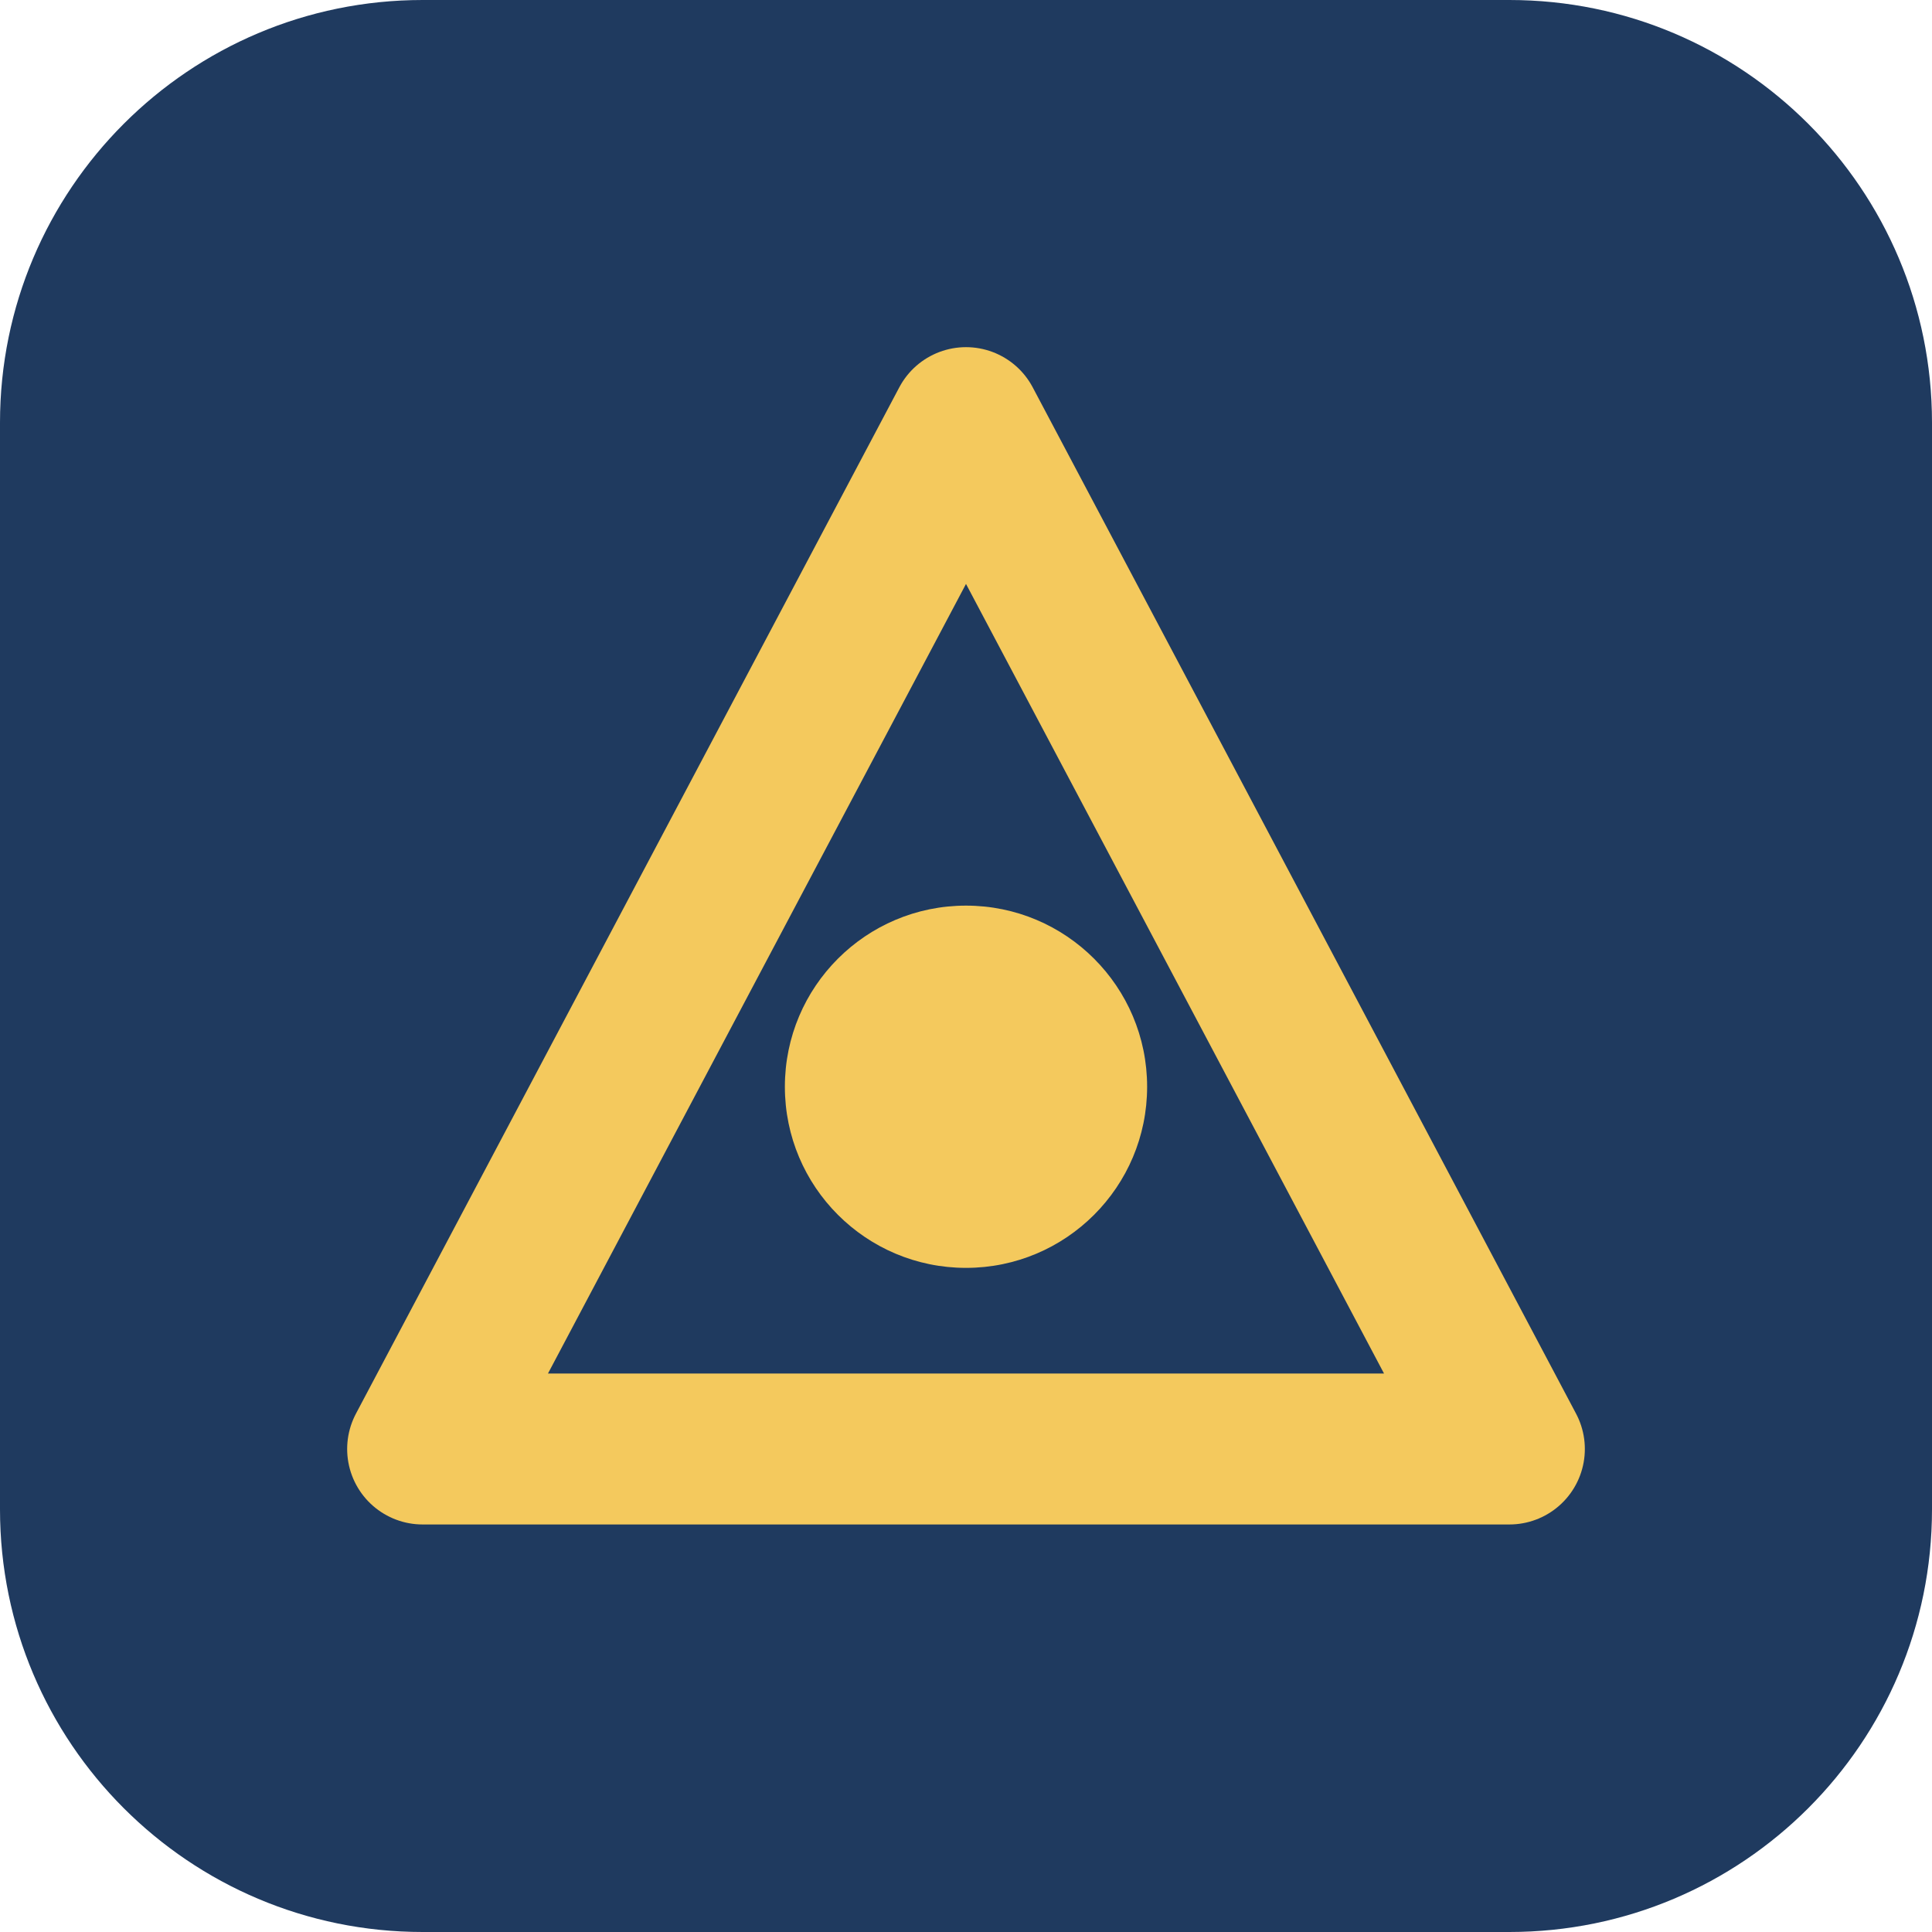
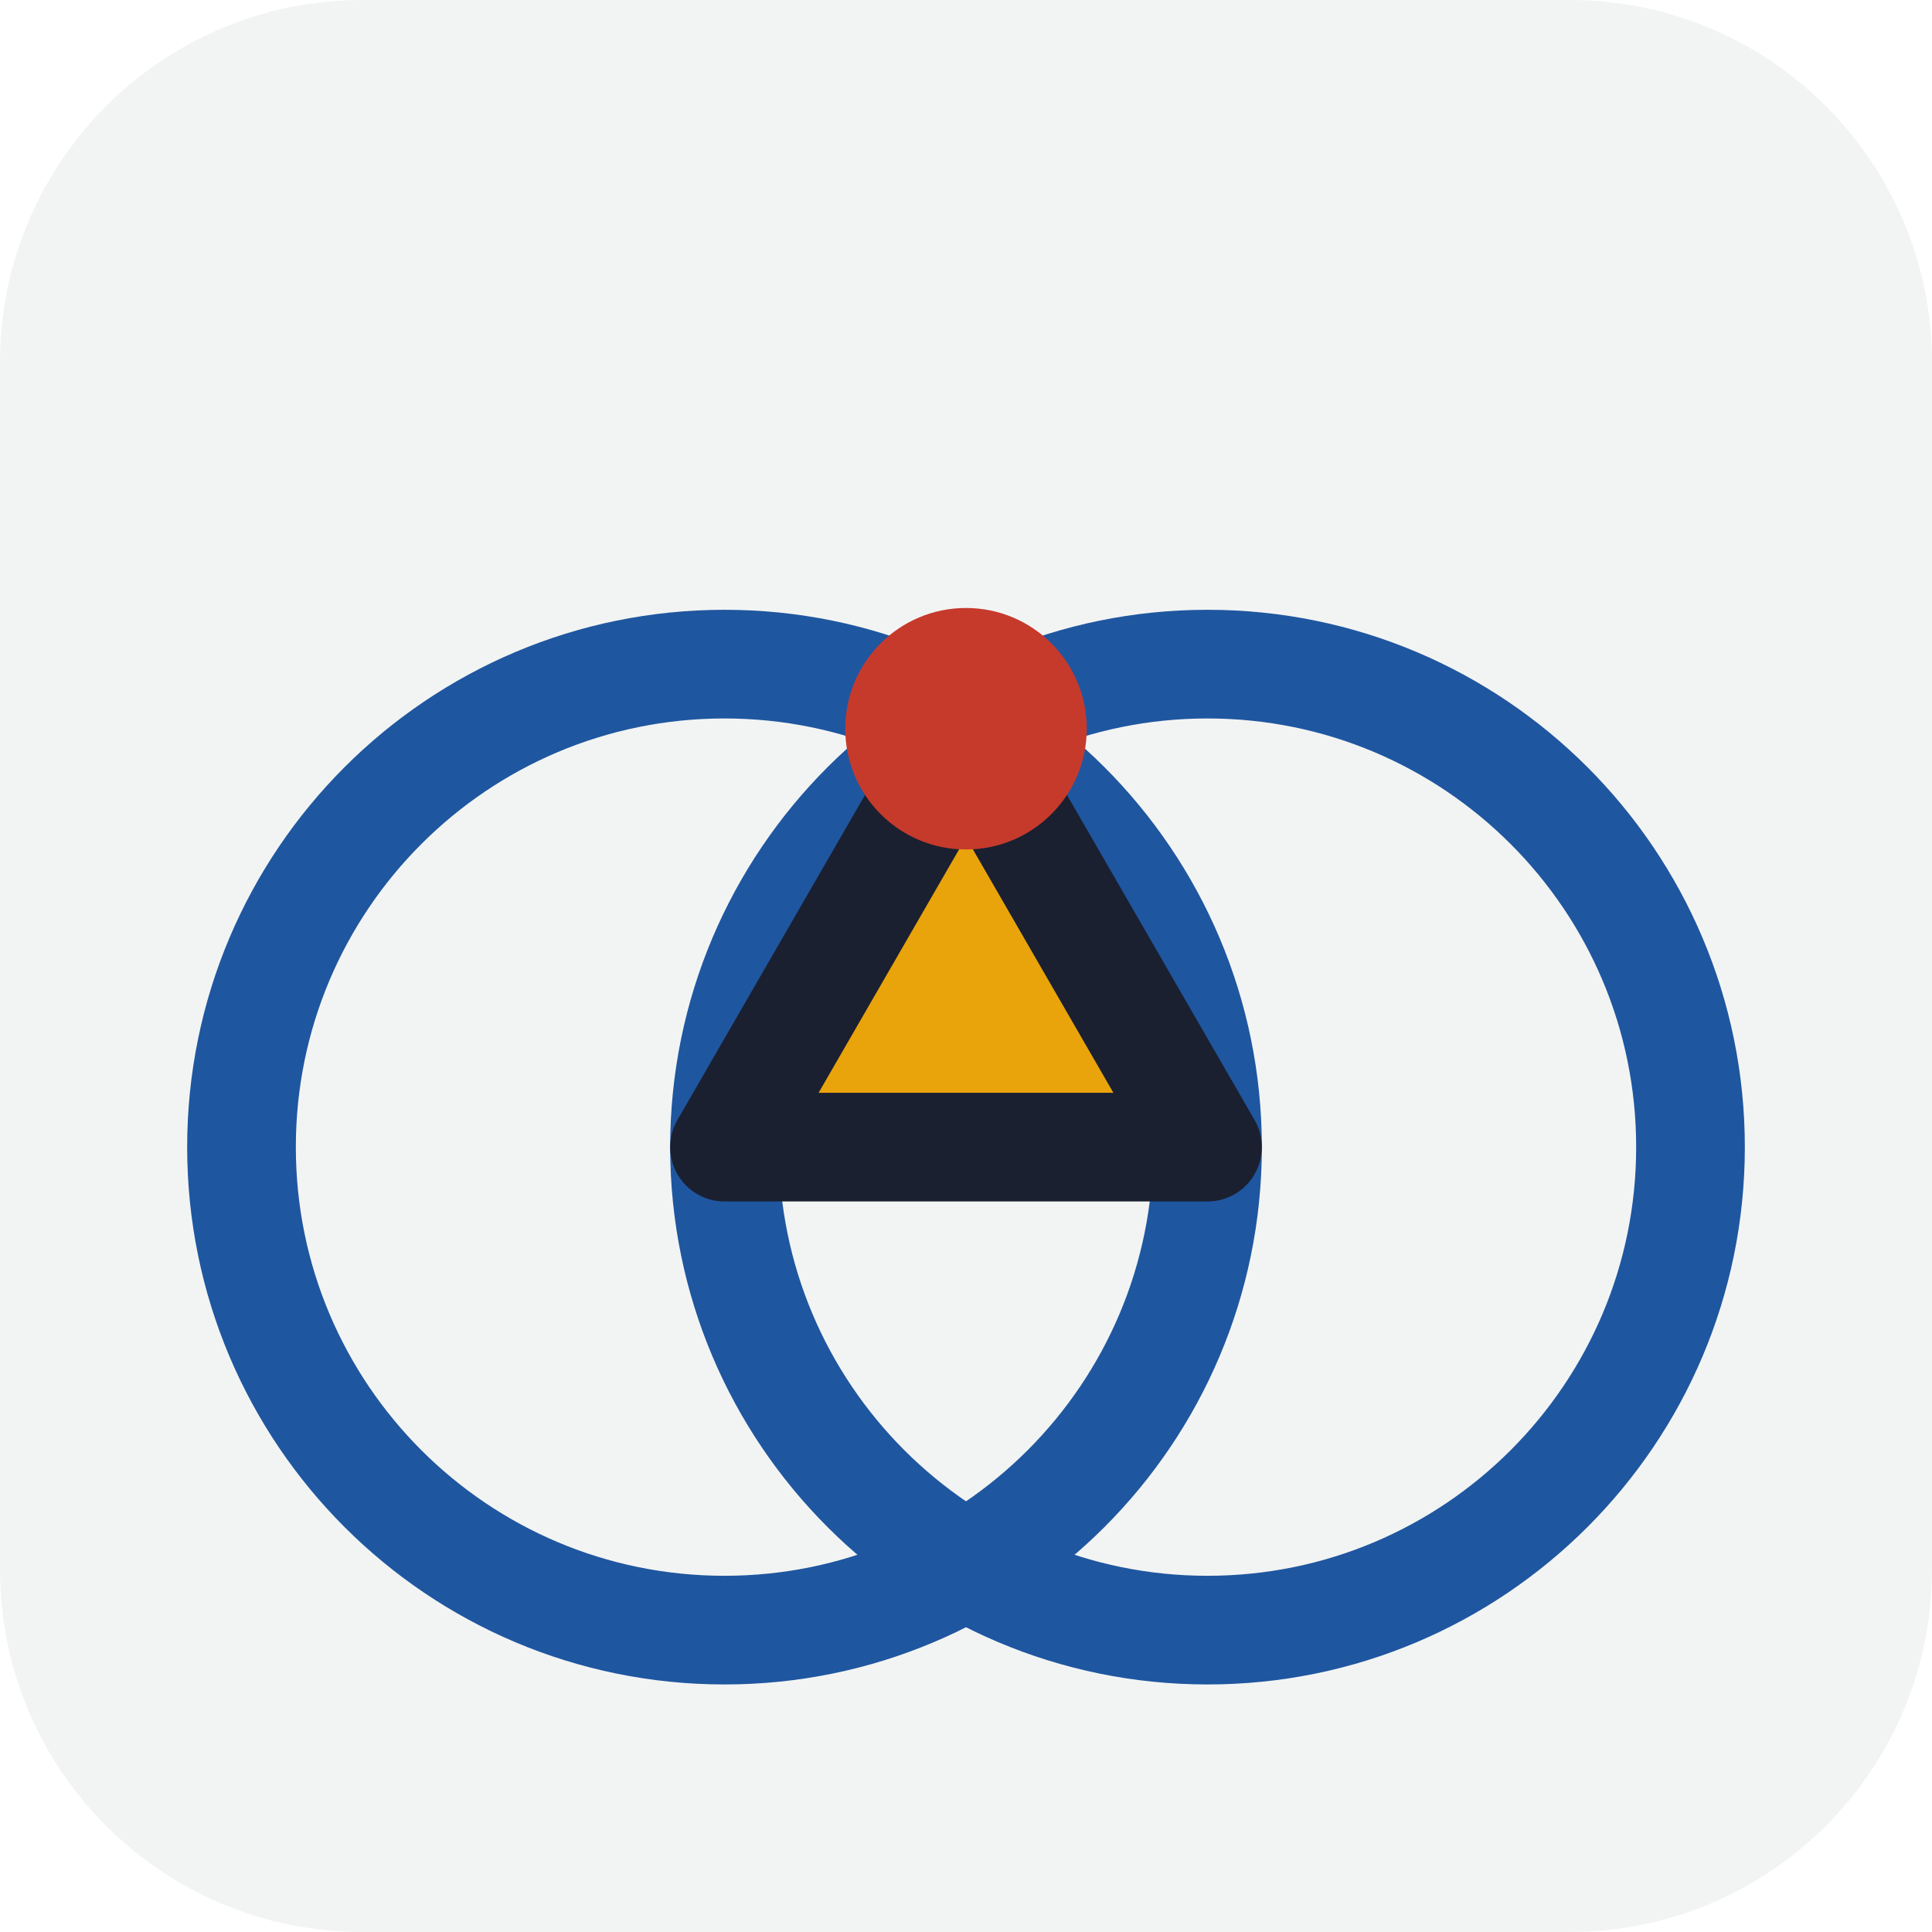
<svg xmlns="http://www.w3.org/2000/svg" viewBox="0 0 32 32">
-   <rect width="32" height="32" rx="7" fill="#1f3a5f" />
-   <path d="M7 24 L16 7 L25 24 Z" fill="none" stroke="#f4c95d" stroke-width="2.5" stroke-linejoin="round" />
-   <circle cx="16" cy="18" r="3" fill="#f4c95d" />
+   <rect width="32" height="32" rx="6" fill="#f2f4f3" />
+   <circle cx="12" cy="19" r="8" fill="none" stroke="#1f56a0" stroke-width="1.8" />
+   <circle cx="20" cy="19" r="8" fill="none" stroke="#1f56a0" stroke-width="1.8" />
+   <path d="M12 19 L20 19 L16 12.07 Z" fill="#e9a30b" stroke="#1a2030" stroke-width="1.8" stroke-linejoin="round" />
+   <circle cx="16" cy="12.07" r="2" fill="#c63a2c" />
</svg>
